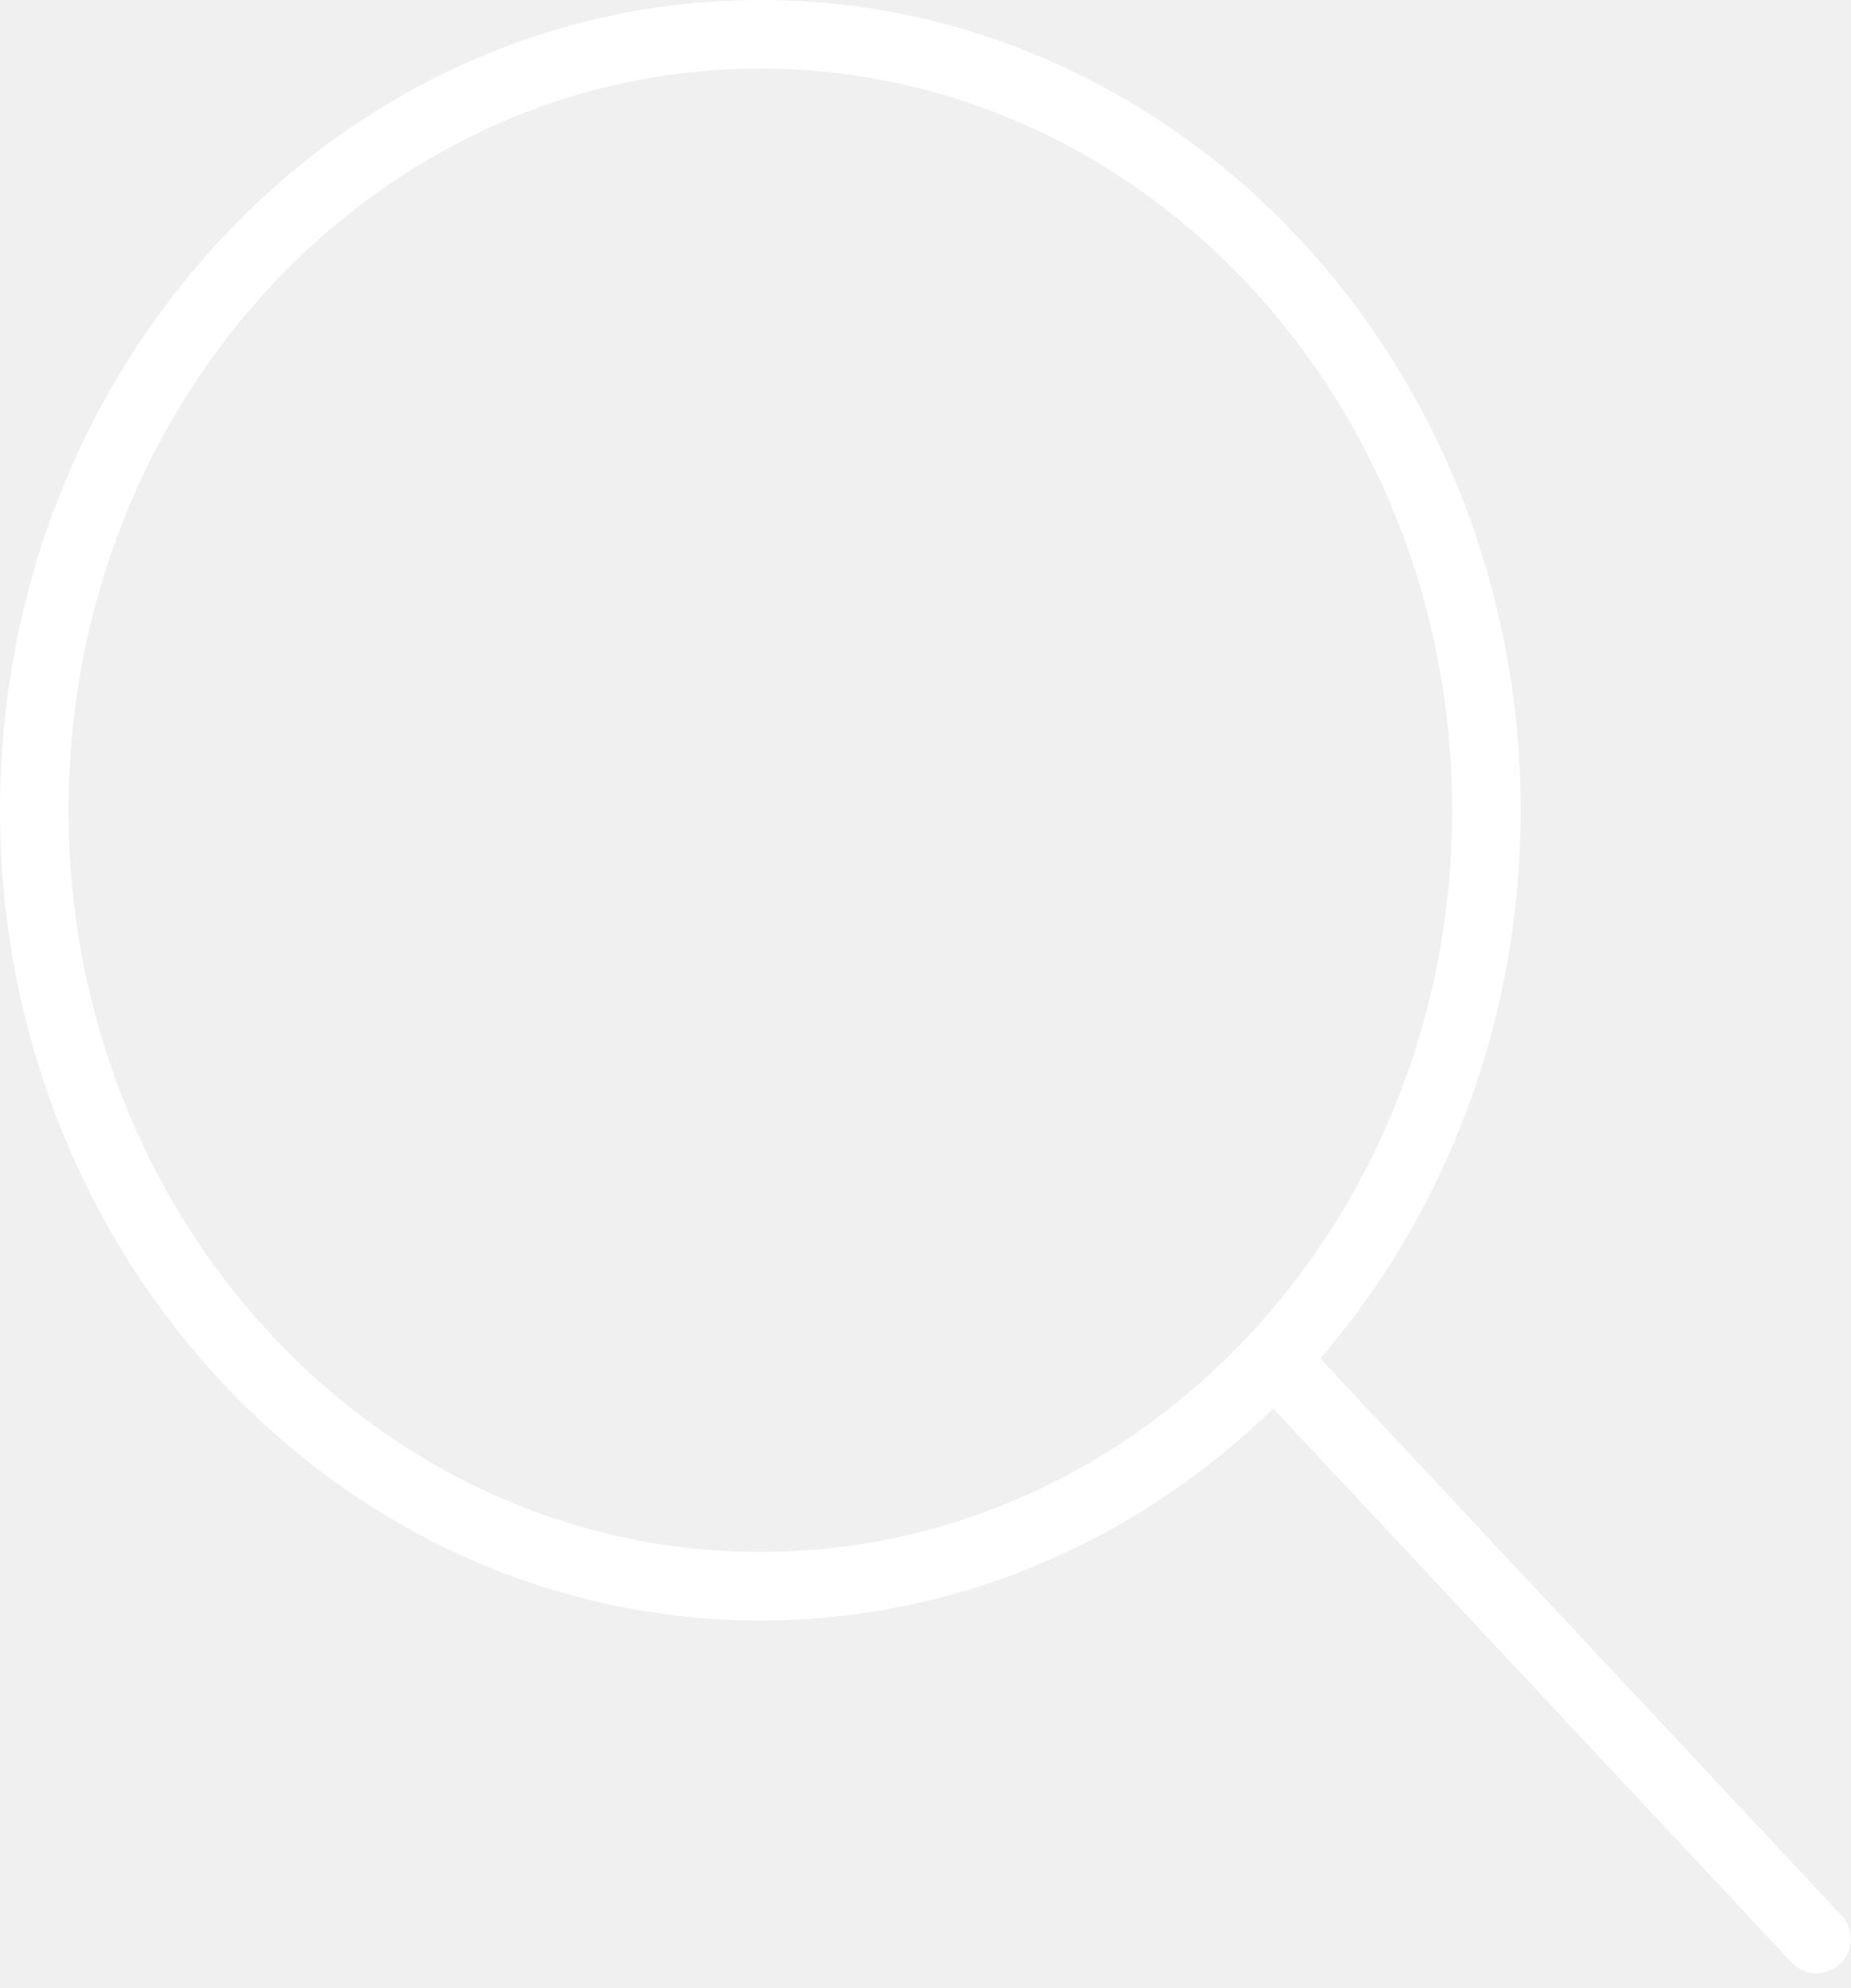
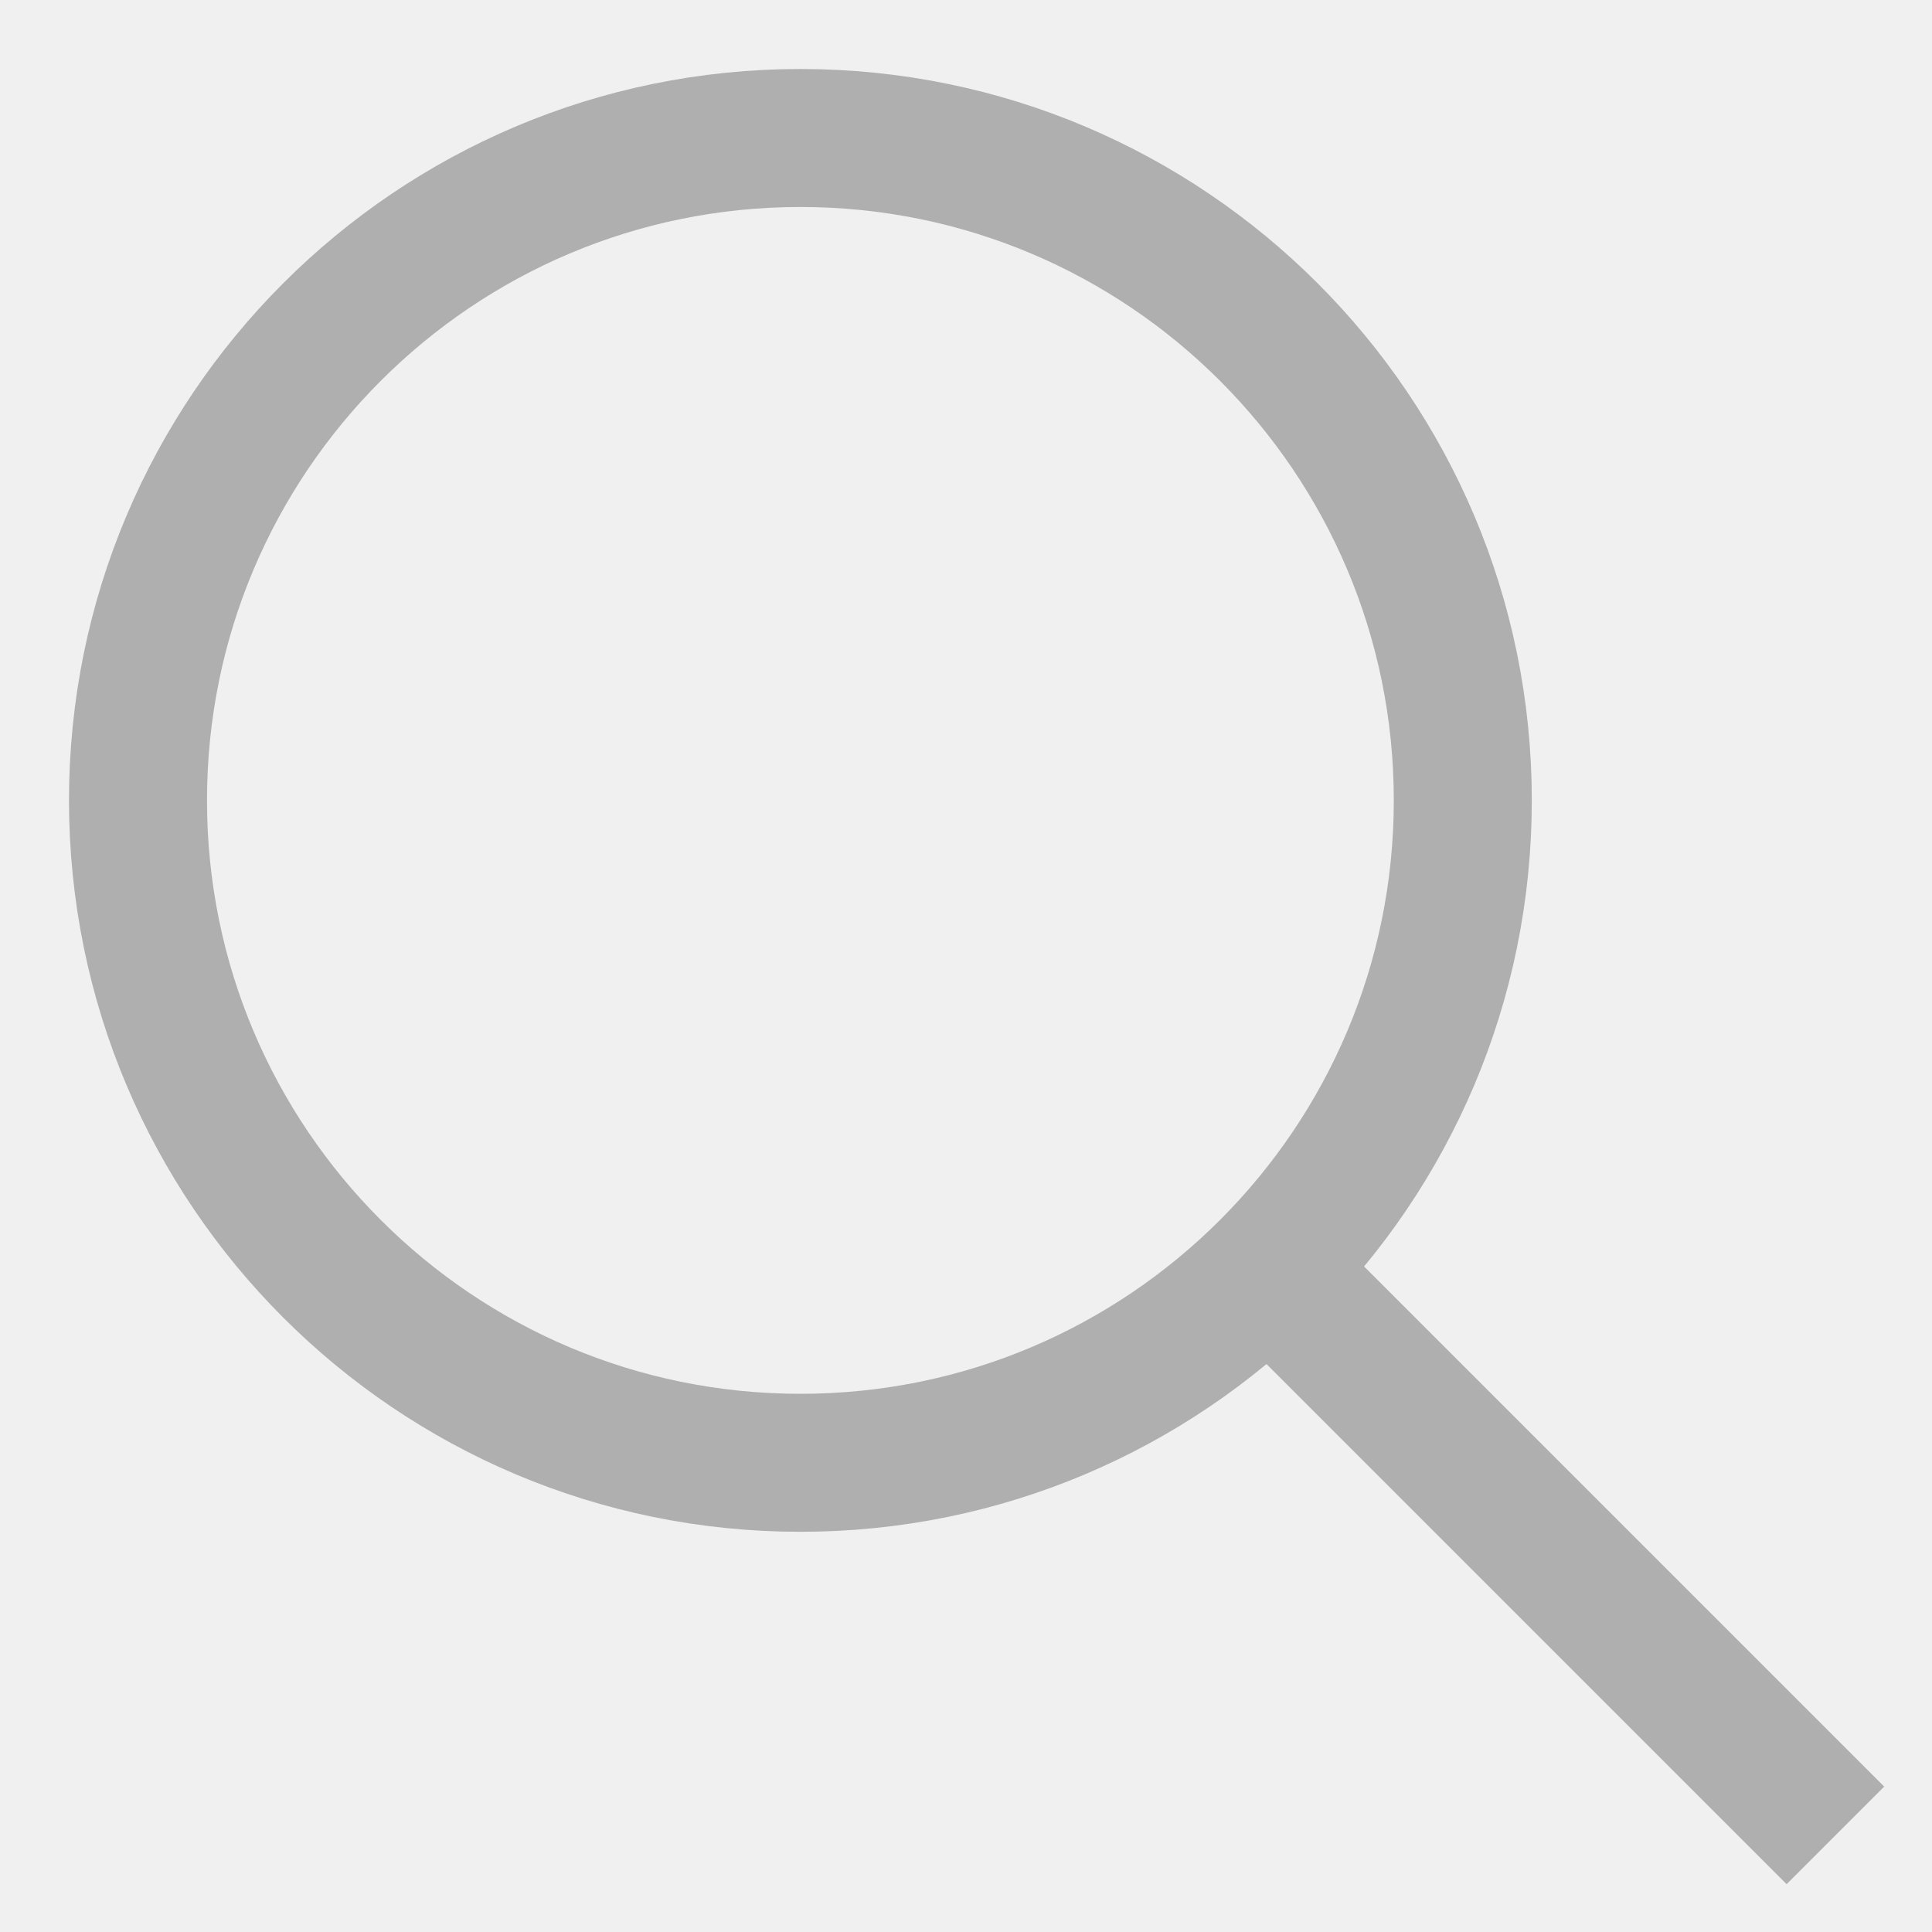
- <svg xmlns="http://www.w3.org/2000/svg" width="27" height="29" viewBox="0 0 27 29" fill="none">
-   <path d="M21.686 11.82C21.686 18.071 16.943 23.139 11.093 23.139C5.243 23.139 0.5 18.071 0.5 11.82C0.5 5.568 5.243 0.5 11.093 0.5C16.943 0.5 21.686 5.568 21.686 11.82Z" stroke="white" />
-   <path d="M18.798 20.052L26.502 28.284" stroke-linecap="round" stroke-linejoin="round" stroke="white" />
+ <svg xmlns="http://www.w3.org/2000/svg" width="14" height="14" viewBox="0 0 14 14" fill="none" stroke="#AFAFAF" stroke-width="1">
+   <circle cx="5.8" cy="5.8" r="4.8" />
+   <path d="M9.2 9.2L13.3 13.3" />
</svg>
